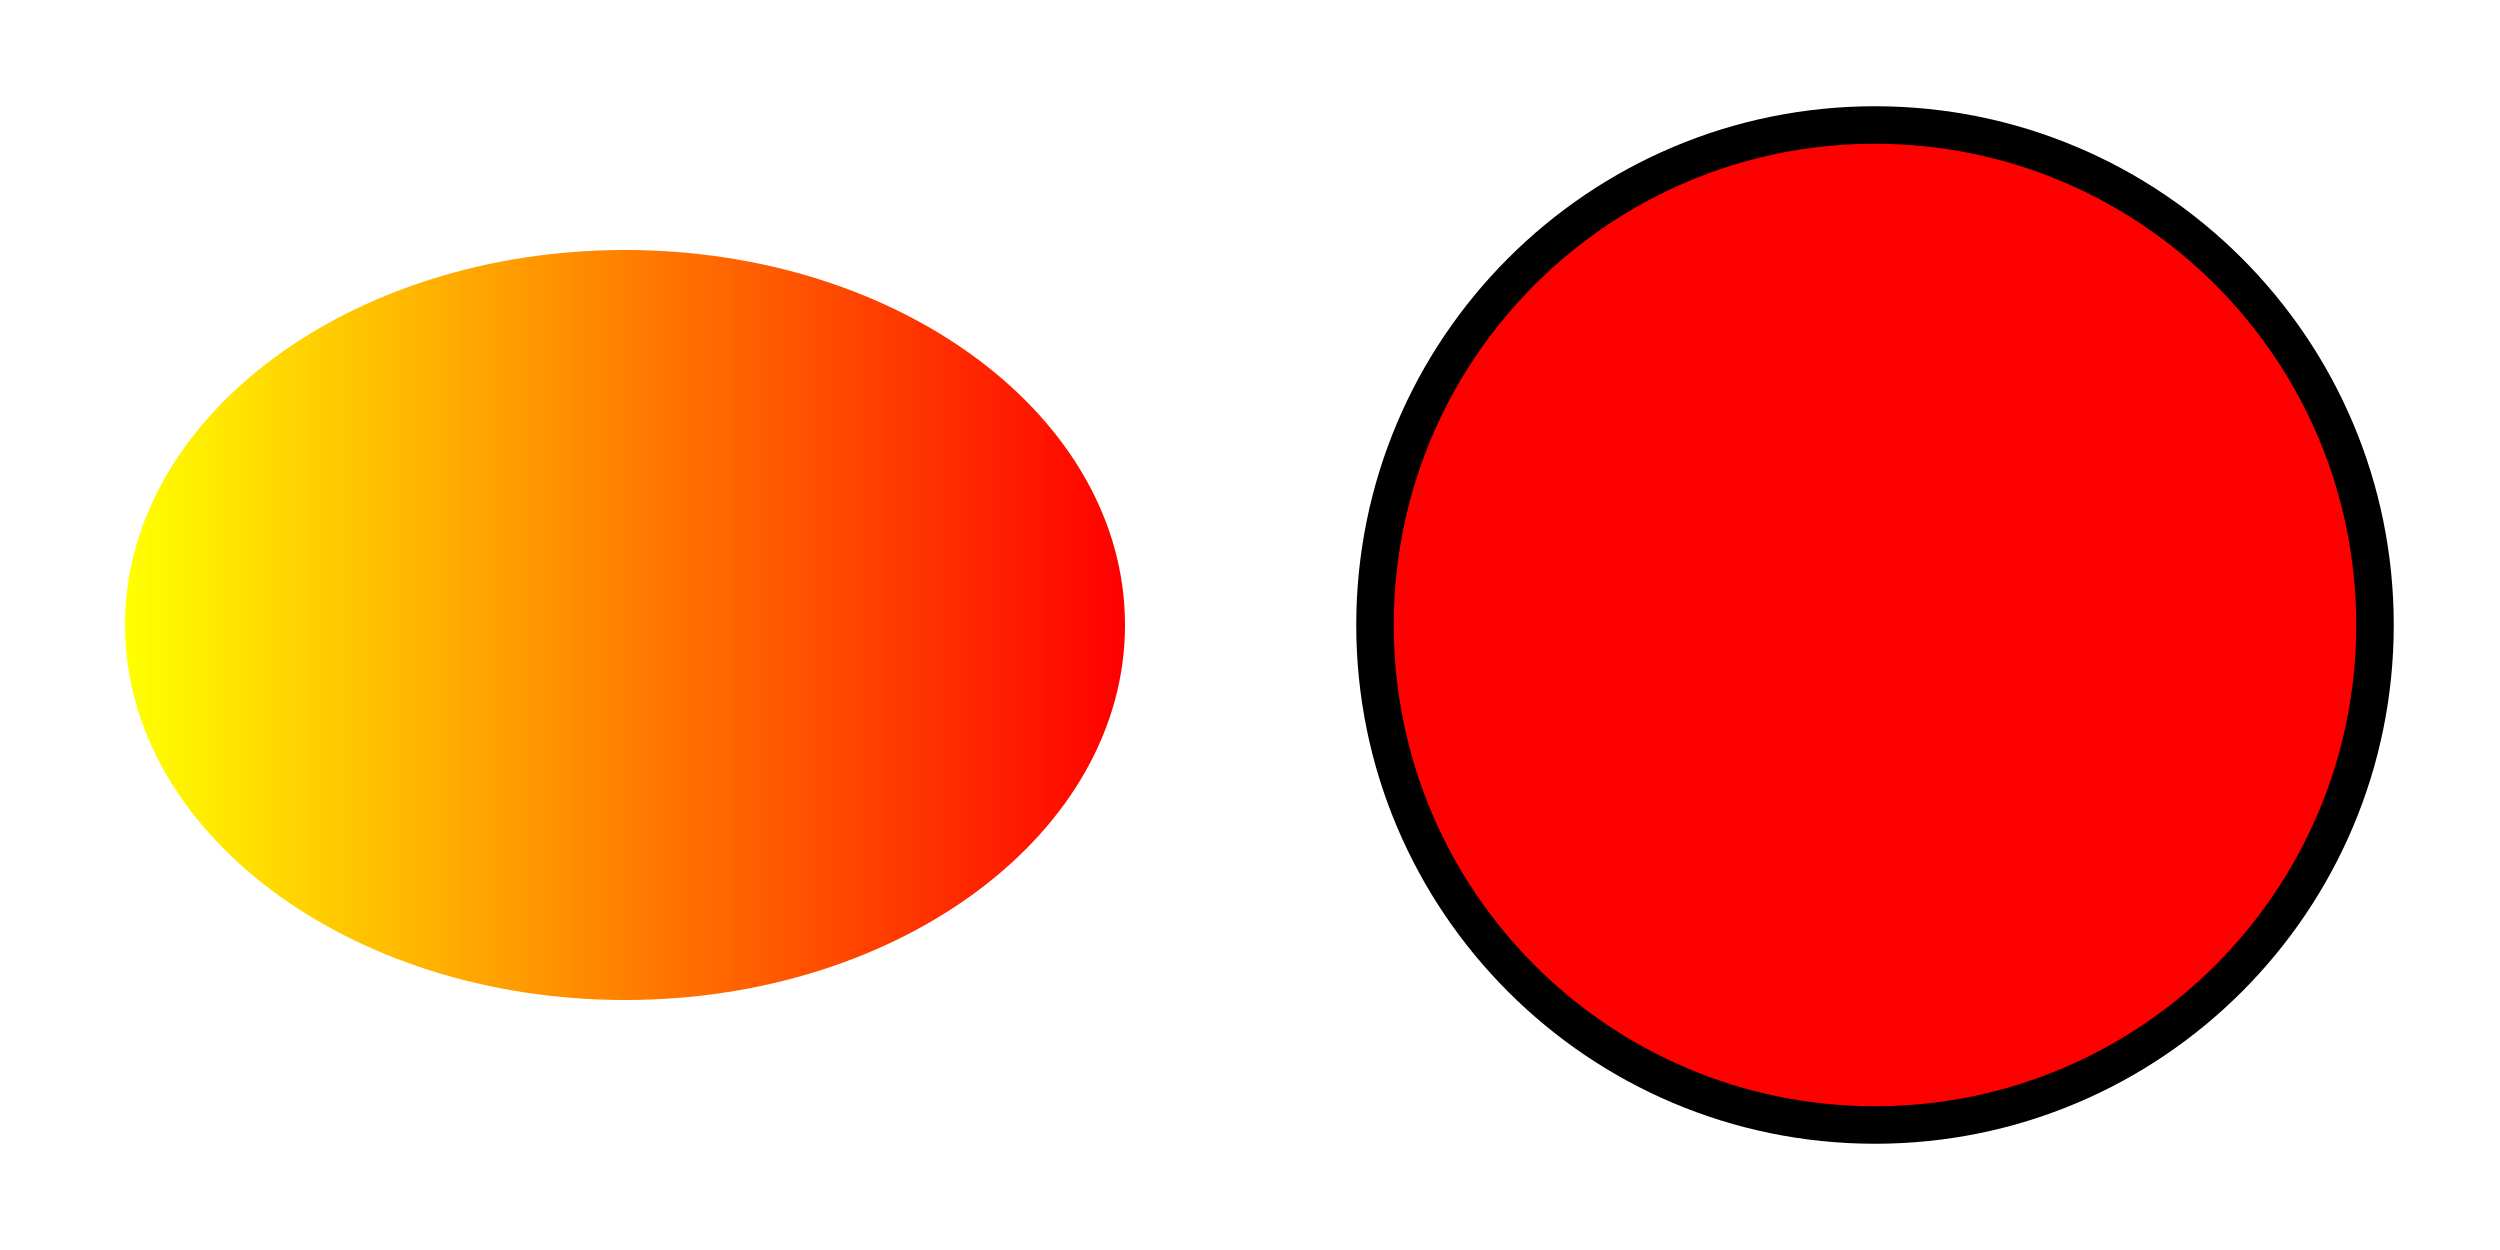
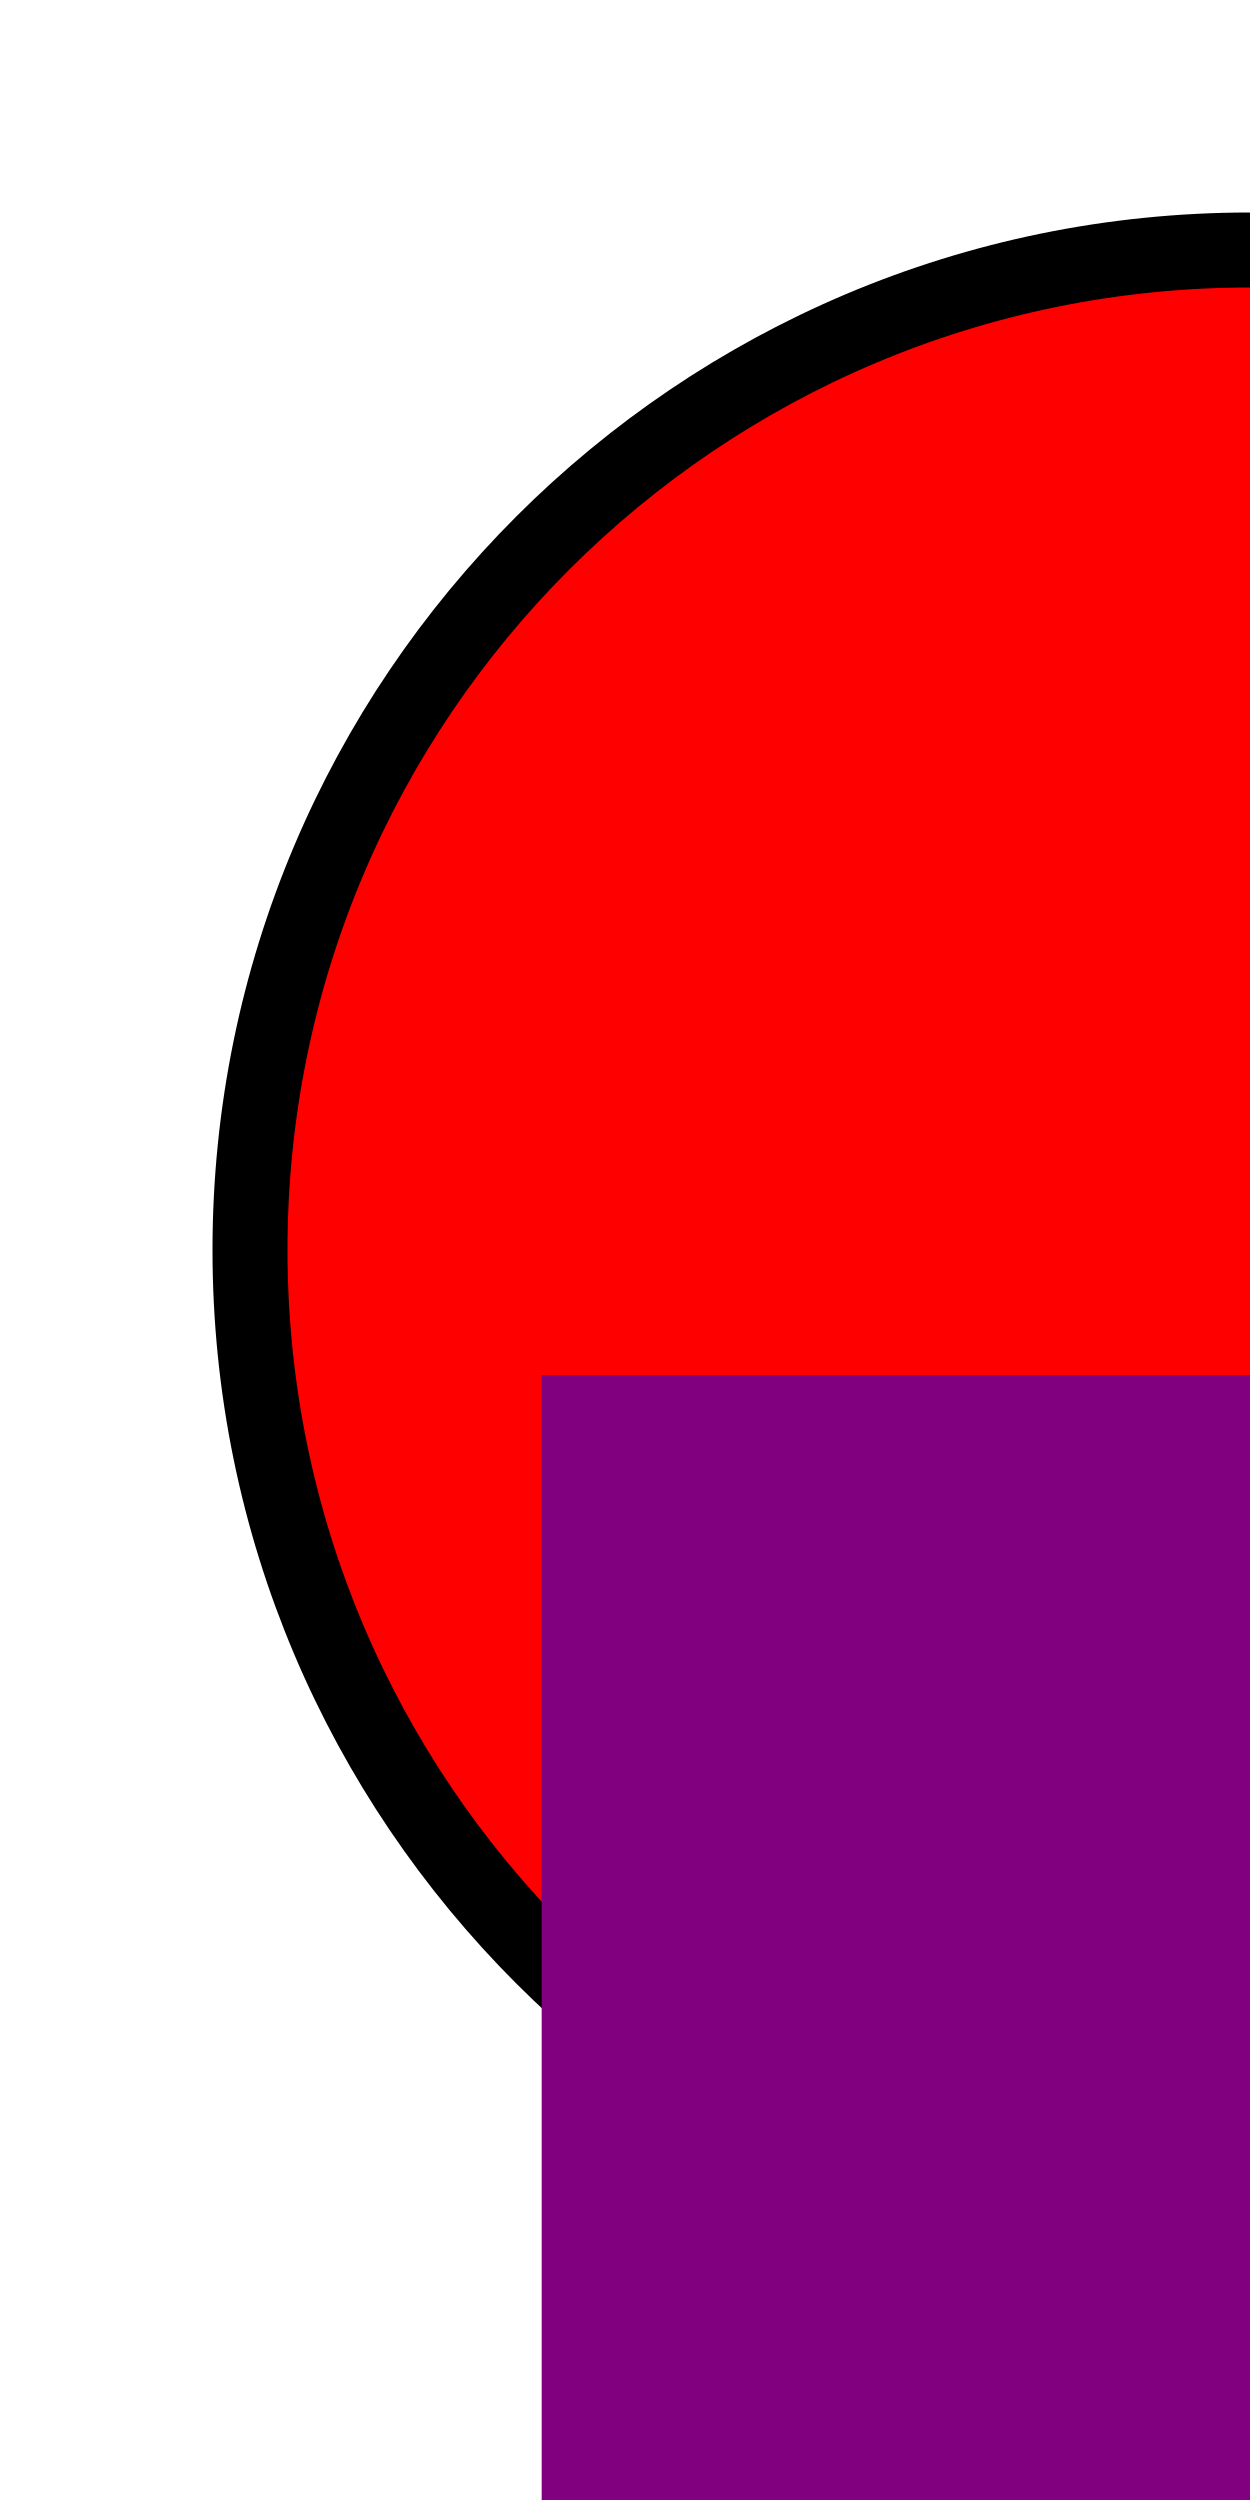
- <svg xmlns="http://www.w3.org/2000/svg" width="200" height="100" viewBox="0 0 200 100">
+ <svg xmlns="http://www.w3.org/2000/svg" width="50" height="100" viewBox="0 0 50 100">
  <g transform="translate(0, 0)">
-     <defs>
-       <linearGradient id="grad1" x1="0%" y1="0%" x2="100%" y2="0%">
-         <stop offset="0%" style="stop-color:rgb(255,255,0);stop-opacity:1" />
-         <stop offset="100%" style="stop-color:rgb(255,0,0);stop-opacity:1" />
-       </linearGradient>
-     </defs>
-     <ellipse cx="50" cy="50" rx="40" ry="30" fill="url(#grad1)" />
-   </g>
-   <g transform="translate(100, 0)">
    <circle cx="50" cy="50" r="40" stroke="black" stroke-width="3" fill="red" />
  </g>
+   <g transform="translate(16.66667, 50)">
+     <rect x="5" y="5" width="40" height="140" fill="purple" />
+   </g>
</svg>
